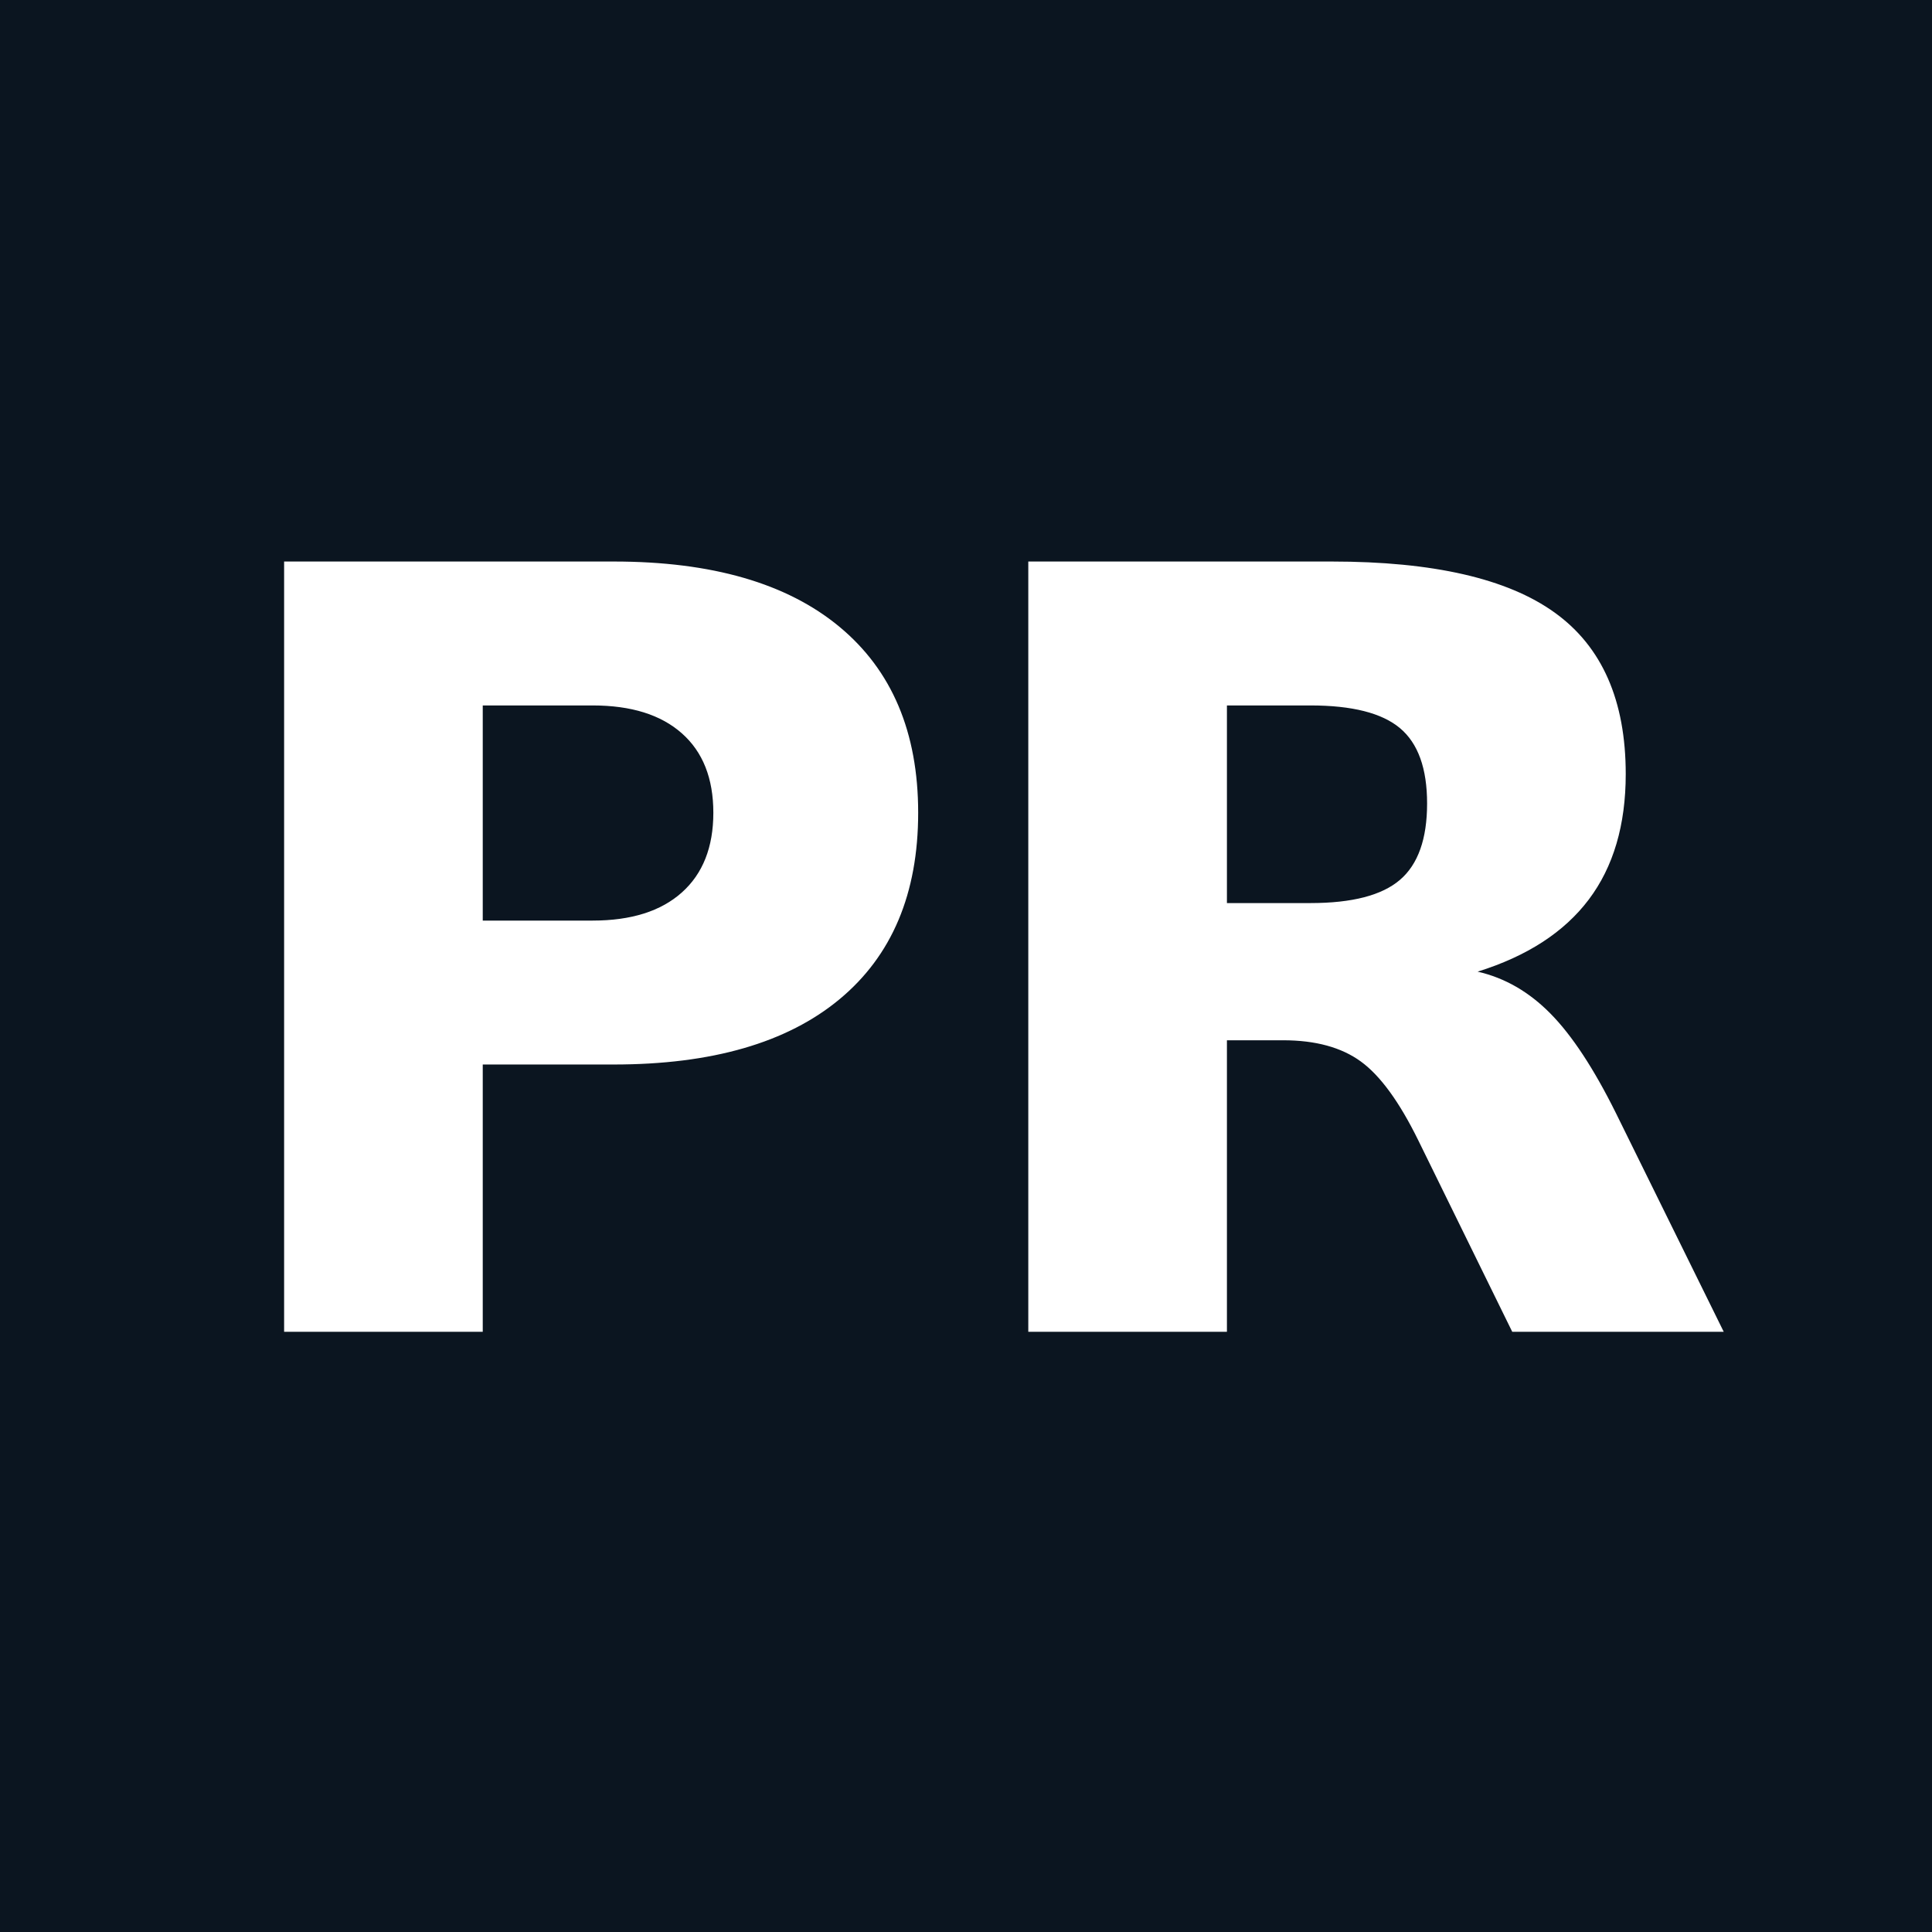
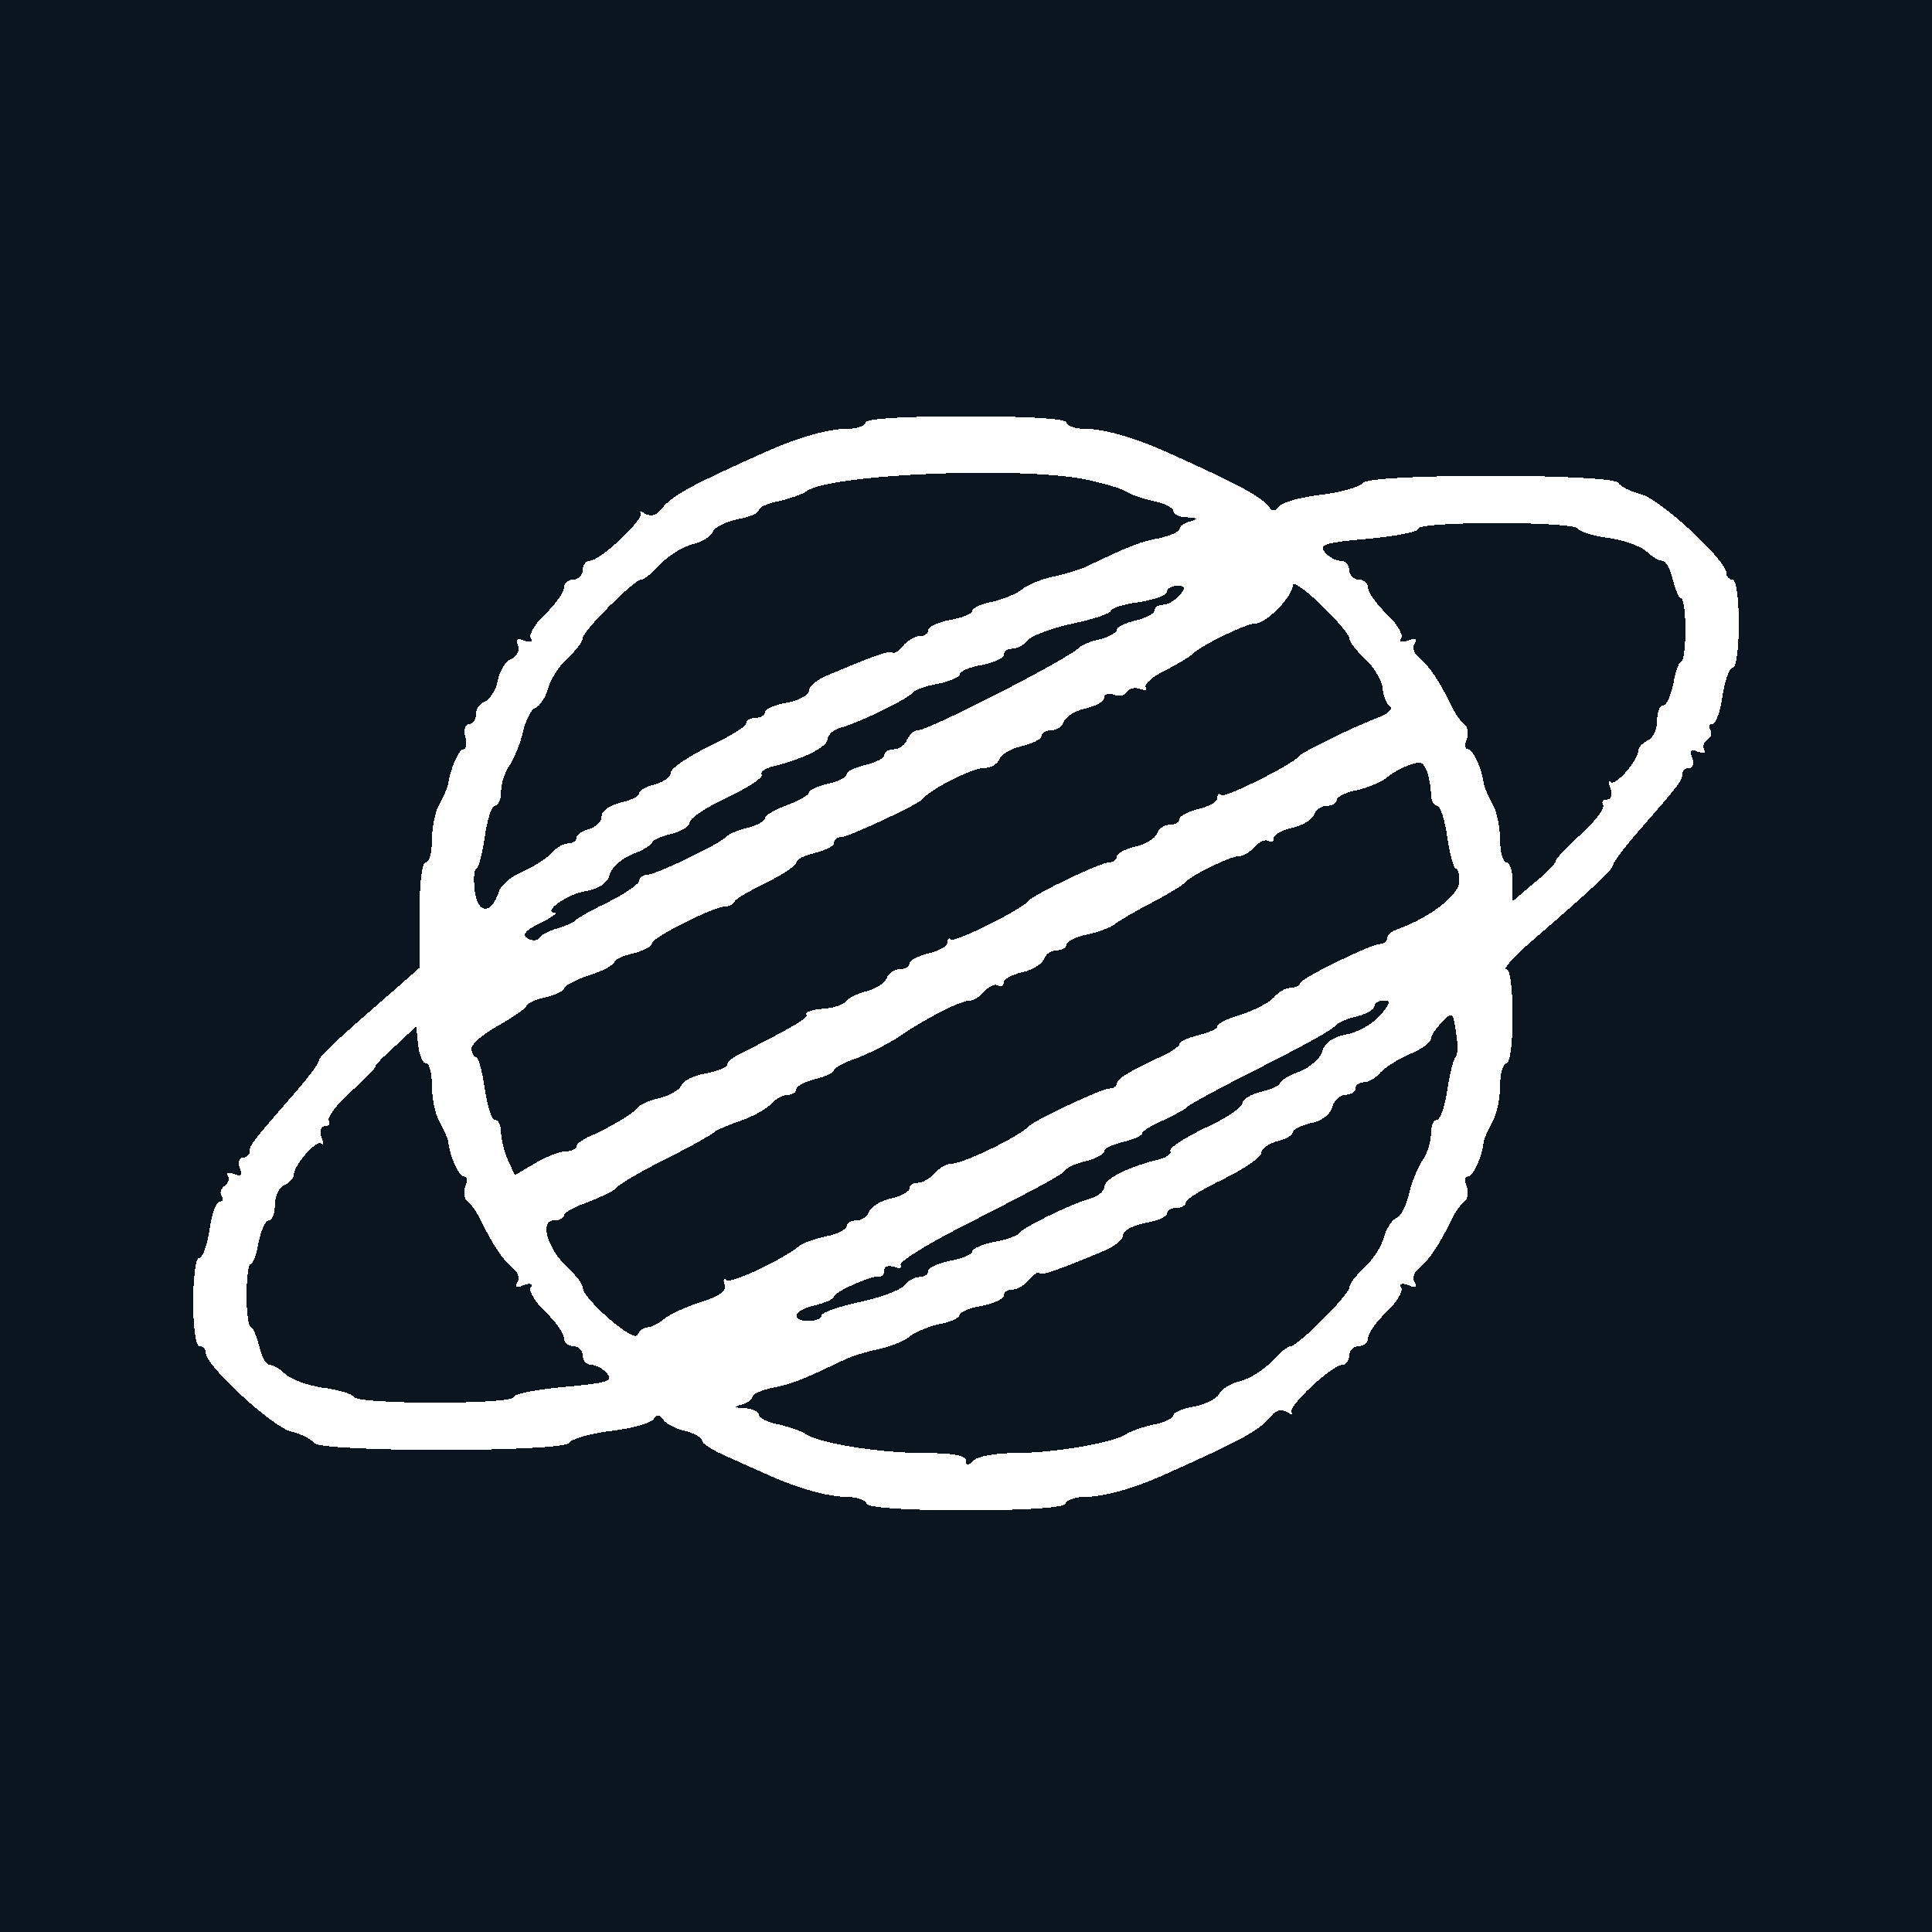
- <svg xmlns="http://www.w3.org/2000/svg" width="512" height="512" viewBox="0 0 512 512">
+ <svg xmlns="http://www.w3.org/2000/svg" viewBox="0 0 512 512" shape-rendering="crispEdges">
  <rect width="512" height="512" fill="#0B1520" />
-   <text x="256" y="256" text-anchor="middle" dominant-baseline="central" font-family="DejaVu Sans, Arial Black, Helvetica, sans-serif" font-weight="700" font-size="280" fill="#FFFFFF" letter-spacing="-8">PR</text>
+   <g transform="translate(51.2,110.3089) scale(1.665041)">
+     <g transform="translate(0,175) scale(0.1,-0.1)" fill="#FFFFFF">
+       <path d="M1070 1740 c0 -5 -13 -10 -29 -10 -30 0 -76 -13 -126 -35 -123 -55 -153 -71 -171 -94 -7 -9 -16 -11 -25 -6 -8 5 -11 5 -7 1 7 -9 -64 -76 -81 -76 -6 0 -11 -7 -11 -15 0 -8 -7 -15 -15 -15 -8 0 -15 -6 -15 -13 0 -7 -13 -26 -30 -42 -16 -15 -26 -33 -23 -38 4 -6 0 -8 -10 -4 -11 4 -14 2 -10 -8 3 -8 -2 -17 -10 -21 -9 -3 -19 -18 -22 -34 -3 -16 -13 -31 -21 -34 -8 -3 -14 -12 -14 -21 0 -8 -5 -15 -11 -15 -6 0 -9 -9 -6 -20 3 -11 2 -20 -3 -20 -7 0 -21 -31 -24 -55 -1 -5 -7 -20 -14 -32 -7 -12 -12 -38 -12 -57 0 -20 -4 -36 -10 -36 -6 0 -10 -35 -10 -84 l0 -84 -42 -37 c-89 -77 -118 -104 -118 -111 0 -4 -18 -28 -40 -53 -67 -77 -70 -81 -70 -91 0 -5 -5 -10 -11 -10 -6 0 -8 -7 -5 -16 5 -12 2 -15 -9 -10 -9 3 -13 2 -10 -3 3 -5 1 -12 -5 -16 -6 -4 -8 -11 -5 -16 4 -5 2 -9 -3 -9 -5 0 -13 -20 -16 -45 -4 -25 -11 -45 -17 -45 -5 0 -9 -31 -9 -70 0 -40 4 -70 10 -70 6 0 10 -5 10 -11 0 -20 106 -118 136 -125 16 -4 32 -12 36 -18 10 -15 396 -15 406 0 4 6 34 15 67 19 33 4 63 12 68 19 5 8 9 8 15 -1 4 -6 20 -15 35 -18 15 -4 27 -11 27 -16 0 -4 17 -15 38 -24 20 -9 51 -23 67 -30 49 -22 96 -35 126 -35 15 0 29 -5 31 -11 5 -14 311 -14 316 0 2 6 16 11 31 11 30 0 77 13 126 35 123 55 153 71 171 94 7 9 16 11 25 6 8 -5 11 -5 7 -1 -7 9 64 76 81 76 6 0 11 7 11 15 0 8 7 15 15 15 8 0 15 6 15 13 0 7 13 26 30 42 16 15 26 33 23 38 -4 6 0 8 11 4 11 -5 15 -3 10 5 -4 6 -1 16 7 22 16 13 33 38 51 76 7 14 17 28 22 31 5 4 6 14 3 23 -4 9 -3 16 2 16 8 0 22 30 25 55 1 6 7 20 14 32 7 12 12 38 12 57 0 20 5 36 10 36 6 0 10 32 10 75 0 45 -4 75 -10 75 -6 0 13 21 42 46 94 81 128 113 128 120 0 4 18 28 40 53 67 77 70 81 70 91 0 6 5 10 11 10 6 0 8 7 5 16 -5 12 -2 15 9 10 9 -3 13 -2 10 3 -3 5 -1 12 5 16 6 4 8 11 5 16 -4 5 -2 9 3 9 5 0 13 20 16 45 4 25 11 45 17 45 5 0 9 32 9 70 0 40 -4 70 -10 70 -5 0 -10 5 -10 11 0 20 -106 118 -136 125 -16 4 -32 12 -36 18 -10 15 -396 15 -406 0 -4 -6 -34 -15 -67 -19 -33 -4 -63 -12 -67 -19 -5 -7 -11 -8 -15 -1 -14 18 -50 37 -168 90 -50 22 -96 35 -126 35 -16 0 -29 5 -29 10 0 6 -60 10 -160 10 -100 0 -160 -4 -160 -10z m352 -91 c29 -6 58 -15 63 -19 6 -4 25 -11 43 -15 17 -3 32 -11 32 -16 0 -5 10 -10 23 -10 16 -1 18 -2 5 -6 -10 -2 -18 -8 -18 -12 0 -5 -15 -11 -32 -15 -29 -5 -47 -12 -118 -46 -9 -4 -31 -11 -50 -15 -19 -4 -42 -13 -50 -20 -8 -7 -30 -16 -47 -20 -18 -3 -33 -10 -33 -15 0 -4 -16 -11 -35 -14 -19 -4 -35 -11 -35 -16 0 -6 -6 -10 -14 -10 -7 0 -19 -7 -26 -15 -7 -9 -15 -14 -17 -11 -4 4 -32 -6 -105 -37 -16 -7 -28 -17 -28 -24 0 -7 -16 -15 -35 -19 -19 -3 -35 -10 -35 -15 0 -5 -7 -9 -15 -9 -8 0 -15 -4 -15 -9 0 -5 -27 -21 -60 -37 -33 -16 -60 -35 -60 -41 0 -7 -11 -15 -25 -19 -14 -3 -25 -10 -25 -14 0 -5 -13 -11 -30 -15 -17 -4 -30 -13 -30 -22 0 -8 -9 -17 -20 -20 -11 -3 -20 -9 -20 -14 0 -5 -6 -9 -14 -9 -7 0 -19 -7 -26 -16 -8 -8 -28 -21 -46 -29 -18 -7 -35 -22 -38 -33 -12 -36 -34 -34 -38 4 -2 19 -1 34 3 34 3 0 9 23 13 50 4 28 11 50 16 50 6 0 10 10 10 23 0 12 6 31 14 42 7 11 17 35 21 53 4 18 13 36 20 38 7 3 16 17 20 31 3 13 17 35 30 47 14 13 25 27 25 33 0 11 82 93 93 93 5 0 18 11 30 24 13 14 36 28 51 32 15 3 30 13 33 20 3 7 20 16 39 20 19 3 34 10 34 14 0 5 15 12 33 15 17 4 37 11 42 15 35 28 343 41 447 19z m782 -78 c3 -5 26 -12 51 -15 25 -4 51 -14 59 -22 8 -8 19 -14 24 -14 6 0 13 -13 17 -30 4 -16 10 -30 13 -30 4 0 7 -22 7 -50 0 -27 -3 -50 -6 -50 -4 0 -10 -16 -13 -35 -4 -19 -11 -35 -16 -35 -6 0 -10 -11 -10 -25 0 -14 -7 -28 -15 -31 -8 -4 -15 -11 -15 -16 0 -16 -37 -58 -44 -50 -4 3 -4 -1 0 -11 3 -10 1 -17 -6 -17 -6 0 -9 -4 -6 -9 3 -5 -12 -25 -34 -45 -22 -20 -40 -39 -41 -43 0 -5 -16 -21 -35 -36 l-34 -29 0 31 c0 17 -4 31 -10 31 -5 0 -10 16 -10 36 0 19 -5 45 -12 57 -7 12 -13 27 -14 32 -3 25 -17 55 -25 55 -5 0 -6 7 -2 16 3 9 2 19 -3 23 -5 3 -15 17 -22 31 -18 38 -35 63 -51 76 -8 6 -11 16 -7 22 5 8 1 10 -10 5 -11 -4 -15 -2 -11 4 3 5 -7 23 -23 38 -17 16 -30 35 -30 42 0 7 -7 13 -15 13 -8 0 -15 7 -15 15 0 8 -6 15 -14 15 -7 0 -19 6 -25 14 -10 12 2 15 69 21 44 4 80 11 80 16 0 12 247 12 254 0z m-364 -174 c0 -6 11 -20 25 -33 14 -13 26 -33 28 -46 1 -13 6 -26 12 -30 5 -4 -4 -12 -20 -18 -42 -16 -119 -54 -125 -61 -11 -14 -118 -67 -124 -62 -3 4 -6 1 -6 -5 0 -6 -13 -13 -30 -17 -16 -4 -30 -11 -30 -16 0 -5 -7 -9 -15 -9 -9 0 -18 -6 -21 -14 -3 -8 -19 -18 -35 -21 -16 -4 -29 -11 -29 -16 0 -5 -6 -9 -12 -9 -14 0 -120 -51 -128 -61 -11 -14 -118 -67 -124 -62 -3 4 -6 1 -6 -5 0 -6 -13 -13 -30 -17 -16 -4 -30 -11 -30 -16 0 -5 -7 -9 -15 -9 -9 0 -18 -6 -21 -14 -3 -8 -17 -17 -32 -21 -15 -4 -29 -11 -33 -16 -3 -5 -19 -11 -36 -12 -17 -1 -29 -5 -27 -9 4 -5 -17 -18 -106 -63 -11 -5 -20 -13 -20 -17 0 -4 -15 -10 -34 -14 -19 -3 -37 -12 -39 -19 -3 -7 -18 -16 -34 -20 -15 -3 -30 -10 -33 -13 -8 -11 -42 -31 -72 -45 -16 -6 -28 -15 -28 -19 0 -4 -8 -8 -17 -8 -10 0 -32 -9 -49 -19 l-32 -19 -11 24 c-6 14 -11 34 -11 44 0 11 -4 20 -10 20 -5 0 -12 23 -16 50 -4 28 -10 50 -14 50 -3 0 -7 6 -7 14 0 7 20 24 44 37 23 13 43 27 43 30 0 4 13 10 30 14 16 4 30 10 30 14 0 4 18 14 40 21 22 7 40 17 40 21 0 4 13 10 30 14 16 4 30 11 30 16 0 9 99 59 118 59 6 0 12 3 14 8 2 4 24 17 51 30 26 13 47 27 47 32 0 5 13 11 30 15 16 4 30 11 30 16 0 5 5 9 11 9 11 0 121 51 129 60 14 17 80 50 98 50 11 0 22 6 25 14 3 8 19 17 36 21 17 4 31 11 31 16 0 5 7 9 15 9 9 0 18 6 21 14 3 8 19 18 35 21 16 4 29 11 29 17 0 6 7 8 15 5 8 -4 17 -2 21 4 3 6 13 8 21 5 8 -3 12 -2 9 3 -3 4 11 17 32 27 20 10 39 22 42 25 10 12 85 49 100 49 18 0 60 43 60 61 0 7 20 -7 45 -31 25 -24 45 -48 45 -53z m-270 68 c-7 -8 -19 -15 -26 -15 -8 0 -14 -4 -14 -9 0 -5 -13 -12 -30 -16 -16 -4 -30 -10 -30 -15 0 -4 -12 -11 -27 -15 -15 -3 -30 -10 -33 -13 -11 -15 -239 -132 -257 -132 -6 0 -13 -7 -17 -15 -3 -8 -12 -15 -21 -15 -8 0 -15 -4 -15 -9 0 -5 -13 -12 -30 -16 -16 -4 -30 -10 -30 -15 0 -5 -13 -11 -30 -15 -16 -4 -30 -10 -30 -14 0 -4 -16 -13 -35 -20 -19 -7 -35 -16 -35 -21 0 -4 -12 -11 -27 -15 -15 -3 -30 -10 -33 -13 -8 -11 -114 -62 -128 -62 -6 0 -12 -4 -12 -9 0 -5 -21 -20 -47 -33 -27 -13 -50 -26 -53 -29 -3 -4 -16 -10 -30 -14 -14 -4 -27 -11 -30 -16 -3 -4 -11 -4 -18 0 -9 6 -3 13 20 24 18 9 29 17 24 17 -21 0 18 29 48 34 22 4 36 13 39 27 3 11 19 25 36 32 17 6 31 15 31 18 0 4 14 10 30 14 16 4 30 12 30 18 0 7 27 25 60 40 33 16 58 32 55 37 -3 4 7 11 23 14 46 12 82 30 82 43 0 6 10 15 23 18 33 10 106 46 112 55 3 4 21 11 40 14 19 4 35 11 35 15 0 5 16 12 35 15 19 4 35 11 35 16 0 6 6 10 14 10 7 0 19 6 25 14 6 7 38 19 71 26 33 7 60 16 60 20 0 4 20 11 45 14 25 4 45 11 45 17 0 5 7 9 16 9 14 0 14 -3 4 -15z m394 -281 c3 -9 6 -24 6 -35 0 -10 4 -19 10 -19 5 0 12 -22 16 -50 4 -27 10 -50 14 -50 3 0 6 -10 5 -22 -2 -21 -47 -56 -97 -74 -10 -3 -18 -10 -18 -15 0 -5 -5 -9 -11 -9 -14 0 -123 -53 -127 -62 -2 -5 -9 -8 -17 -8 -7 0 -18 -7 -25 -15 -7 -8 -30 -20 -51 -27 -22 -6 -39 -15 -39 -19 0 -4 -13 -10 -30 -14 -16 -4 -30 -10 -30 -14 0 -3 -12 -12 -27 -19 -51 -23 -73 -37 -73 -44 0 -5 -6 -8 -12 -8 -12 0 -118 -50 -128 -60 -18 -18 -105 -60 -125 -60 -7 0 -18 -7 -25 -15 -7 -8 -19 -15 -26 -15 -8 0 -14 -4 -14 -9 0 -5 -13 -12 -29 -16 -16 -3 -32 -13 -35 -21 -3 -8 -12 -14 -21 -14 -8 0 -15 -4 -15 -9 0 -5 -15 -13 -32 -16 -18 -4 -38 -11 -44 -16 -27 -22 -106 -59 -115 -54 -5 4 -6 0 -3 -8 3 -9 -9 -18 -38 -27 -24 -7 -50 -20 -59 -27 -8 -7 -20 -13 -26 -13 -6 0 -13 -6 -16 -12 -5 -14 -87 58 -87 75 0 6 -11 20 -25 33 -31 29 -44 74 -21 74 9 0 16 4 16 8 0 4 17 14 38 21 20 8 39 17 42 20 8 9 40 28 100 58 30 15 57 31 60 34 3 3 22 11 42 18 20 7 42 19 48 27 7 7 19 14 26 14 8 0 14 4 14 9 0 5 14 12 30 16 16 4 30 10 30 14 0 4 17 13 38 20 20 8 50 23 66 34 39 27 97 57 112 57 6 0 17 7 24 15 7 8 16 12 21 9 5 -3 9 -1 9 5 0 5 13 12 29 16 16 3 32 13 35 21 3 8 12 14 21 14 8 0 15 4 15 9 0 5 15 13 33 16 17 4 37 11 43 16 6 5 33 21 60 35 27 14 51 29 54 33 8 10 71 41 85 41 7 0 18 7 25 15 7 8 16 12 21 9 5 -3 9 -1 9 5 0 5 13 12 29 16 16 3 32 13 35 21 3 8 12 14 21 14 8 0 15 4 15 9 0 5 15 13 33 16 17 4 39 13 47 20 14 12 37 22 51 24 4 1 10 -6 13 -15z m-75 -388 c-12 -13 -36 -27 -54 -30 -21 -4 -35 -14 -38 -27 -3 -11 -19 -25 -36 -32 -17 -6 -31 -15 -31 -18 0 -4 -13 -10 -30 -14 -16 -4 -30 -12 -30 -18 0 -7 -27 -25 -60 -40 -33 -16 -58 -32 -55 -37 3 -4 -7 -11 -23 -14 -46 -12 -82 -30 -82 -43 0 -6 -10 -15 -22 -18 -34 -10 -107 -46 -113 -55 -3 -4 -21 -11 -40 -14 -19 -4 -35 -11 -35 -15 0 -5 -16 -12 -35 -15 -19 -4 -35 -11 -35 -16 0 -6 -6 -10 -14 -10 -7 0 -19 -6 -25 -14 -6 -7 -38 -19 -71 -26 -33 -7 -60 -17 -60 -21 0 -5 -9 -9 -20 -9 -31 0 -24 18 10 25 16 4 30 10 30 14 0 7 60 34 73 32 4 0 7 4 7 10 0 6 7 8 16 5 8 -3 13 -2 10 3 -3 5 40 32 97 61 131 67 161 83 167 92 3 3 18 10 33 13 15 4 27 11 27 15 0 5 14 11 30 15 17 4 30 10 30 13 0 4 15 13 33 21 17 8 34 17 37 20 3 4 43 26 90 50 113 57 144 75 150 83 3 3 18 10 33 13 15 4 27 11 27 16 0 5 7 9 15 9 12 0 10 -5 -6 -24z m120 -66 c-3 -3 -9 -26 -13 -52 -4 -27 -11 -48 -17 -48 -5 0 -9 -10 -9 -23 0 -12 -6 -31 -14 -42 -7 -11 -17 -35 -21 -53 -4 -18 -13 -36 -20 -38 -7 -3 -16 -17 -20 -31 -3 -13 -17 -35 -30 -47 -14 -13 -25 -27 -25 -33 0 -11 -82 -93 -93 -93 -5 0 -18 -11 -30 -24 -13 -14 -36 -28 -51 -32 -15 -3 -30 -13 -33 -20 -3 -7 -20 -16 -39 -20 -19 -3 -34 -10 -34 -14 0 -5 -15 -12 -32 -15 -18 -4 -37 -11 -43 -15 -17 -13 -114 -30 -173 -30 -32 0 -63 -5 -70 -12 -9 -9 -12 -9 -12 0 0 8 -22 12 -70 12 -69 0 -166 16 -185 30 -5 4 -25 11 -42 15 -18 3 -33 11 -33 16 0 5 -10 10 -22 10 -17 1 -19 2 -5 6 9 2 17 8 17 12 0 5 15 11 33 15 28 5 46 12 117 46 9 4 31 11 50 15 19 4 42 13 50 20 8 7 30 16 47 20 18 3 33 10 33 15 0 4 16 11 35 14 19 4 35 11 35 16 0 6 6 10 14 10 7 0 19 7 26 15 7 9 15 14 17 11 4 -4 32 6 106 37 15 7 27 17 27 24 0 7 16 15 35 19 19 3 35 10 35 15 0 5 7 9 15 9 8 0 15 4 15 9 0 5 27 21 60 37 33 16 60 35 60 41 0 7 11 15 25 19 14 3 25 10 25 14 0 5 13 11 29 15 17 3 31 14 34 26 3 10 12 19 21 19 9 0 16 5 16 10 0 6 6 10 14 10 7 0 19 7 26 16 8 8 28 21 47 29 18 8 33 18 33 24 0 5 8 17 18 27 16 17 17 16 22 -17 3 -19 3 -36 -1 -39z m-1638 -10 c5 0 9 -16 9 -36 0 -19 5 -45 12 -57 7 -12 13 -26 14 -32 3 -25 17 -55 25 -55 5 0 6 -7 2 -16 -3 -9 -2 -19 3 -23 5 -3 15 -17 22 -31 18 -38 35 -63 51 -76 8 -6 11 -16 7 -22 -5 -8 -1 -10 10 -5 11 4 15 2 11 -4 -3 -5 7 -23 23 -38 17 -16 30 -35 30 -42 0 -7 7 -13 15 -13 8 0 15 -7 15 -15 0 -8 6 -15 14 -15 7 0 19 -6 25 -14 10 -12 -2 -15 -69 -21 -44 -4 -80 -11 -80 -16 0 -12 -247 -12 -254 0 -3 5 -26 12 -51 15 -25 4 -51 14 -59 22 -8 8 -19 14 -24 14 -6 0 -13 13 -17 30 -4 16 -10 30 -13 30 -4 0 -7 23 -7 50 0 28 3 50 6 50 4 0 10 16 13 35 4 19 11 35 16 35 6 0 10 11 10 25 0 14 7 28 15 31 8 4 15 11 15 16 0 16 37 58 44 50 4 -3 4 1 0 11 -3 10 -1 17 6 17 6 0 9 4 6 9 -3 5 12 25 34 45 22 20 40 38 40 41 0 3 15 18 33 34 l32 30 3 -30 c2 -16 7 -29 13 -29z" />
+     </g>
+   </g>
</svg>
